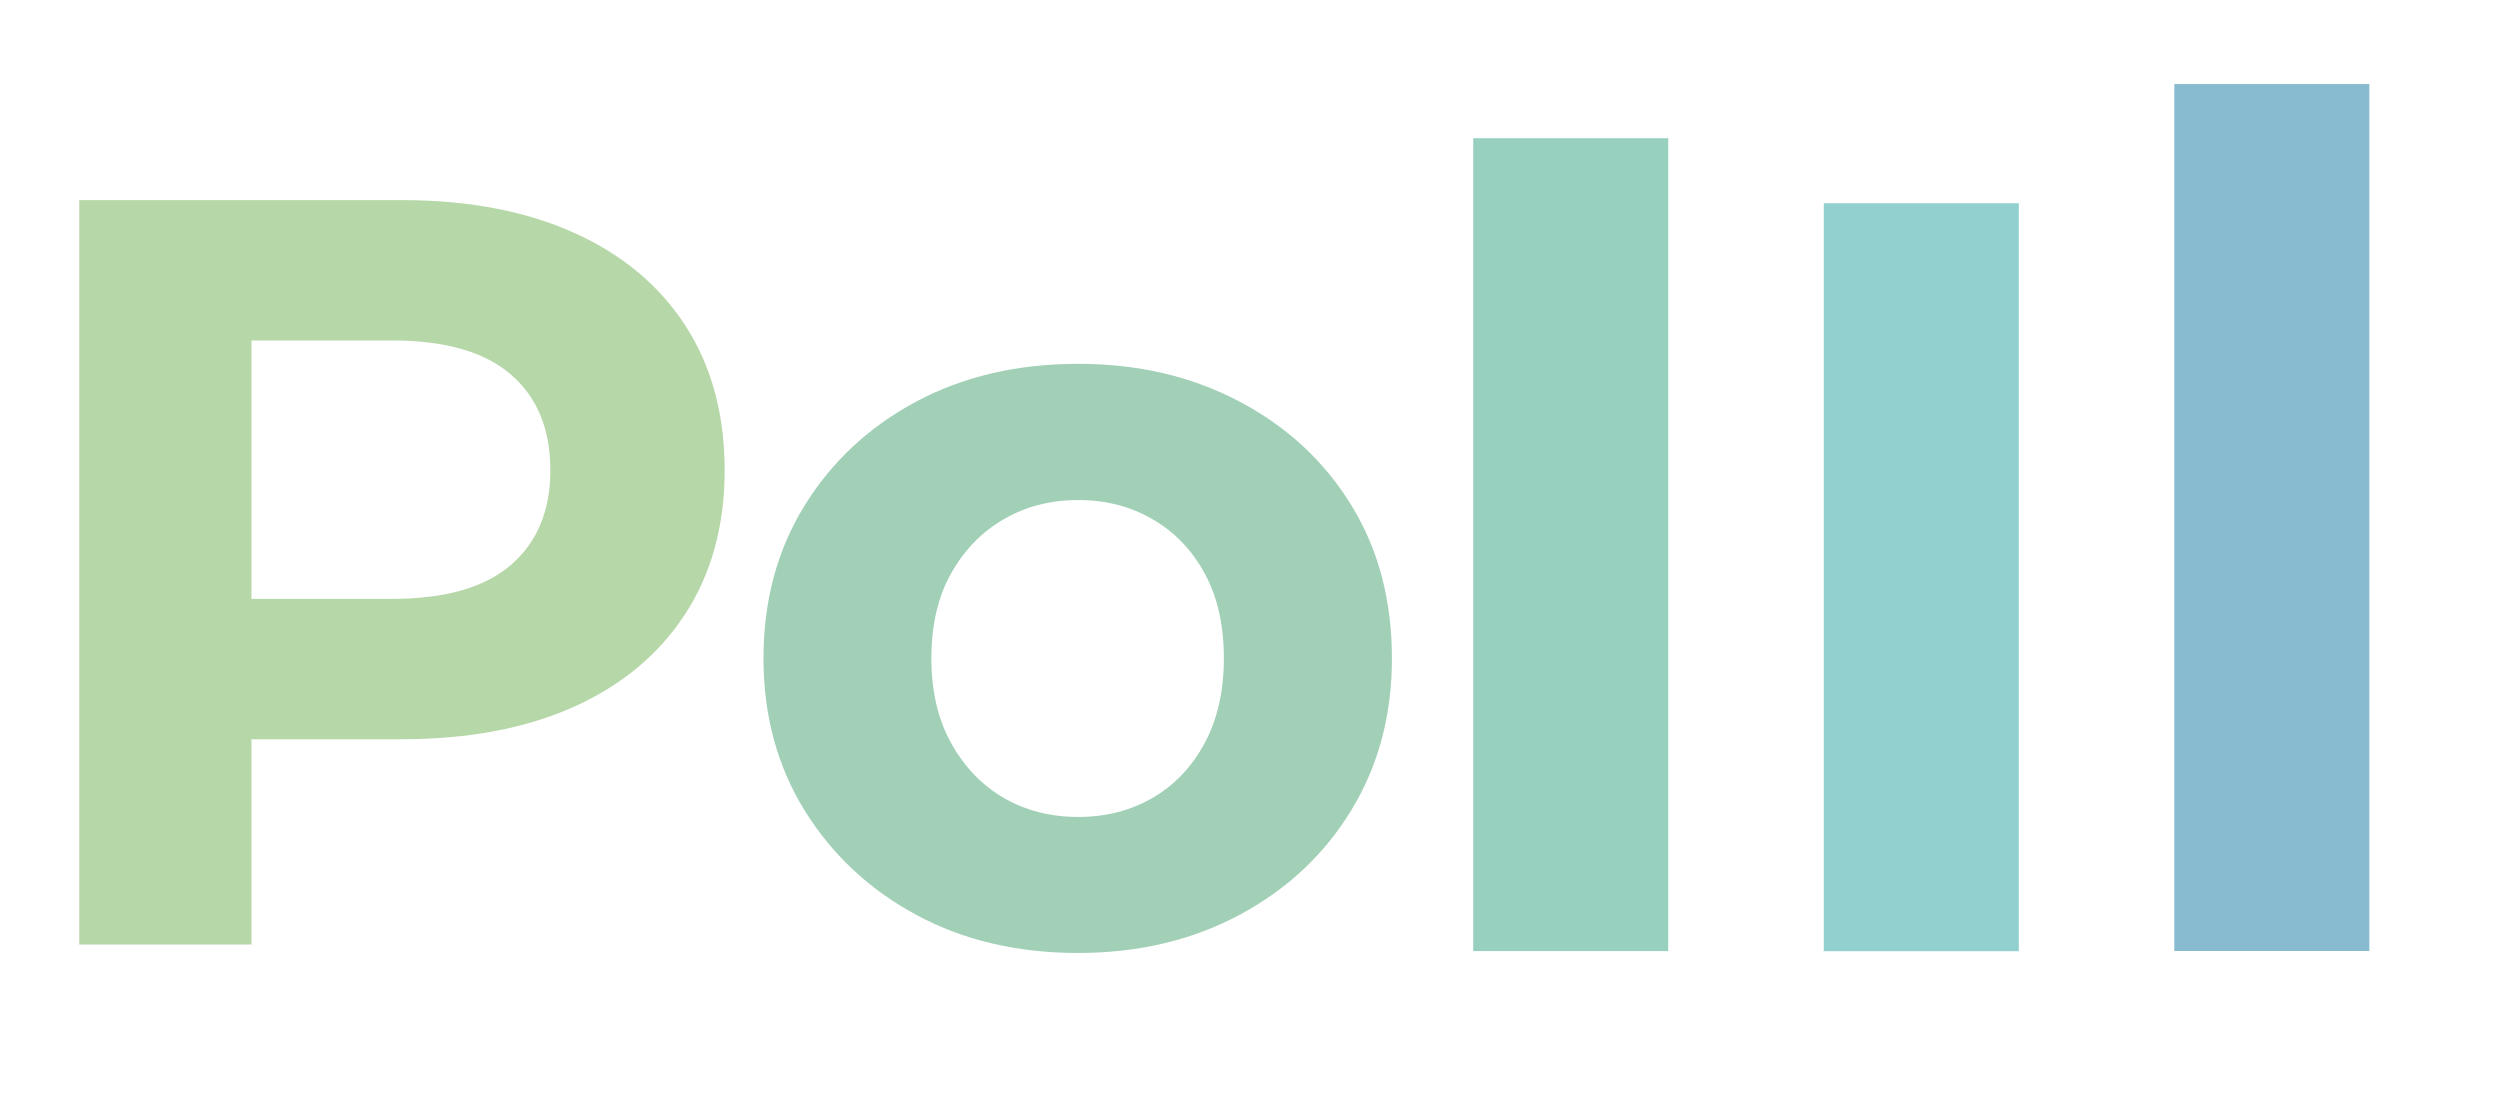
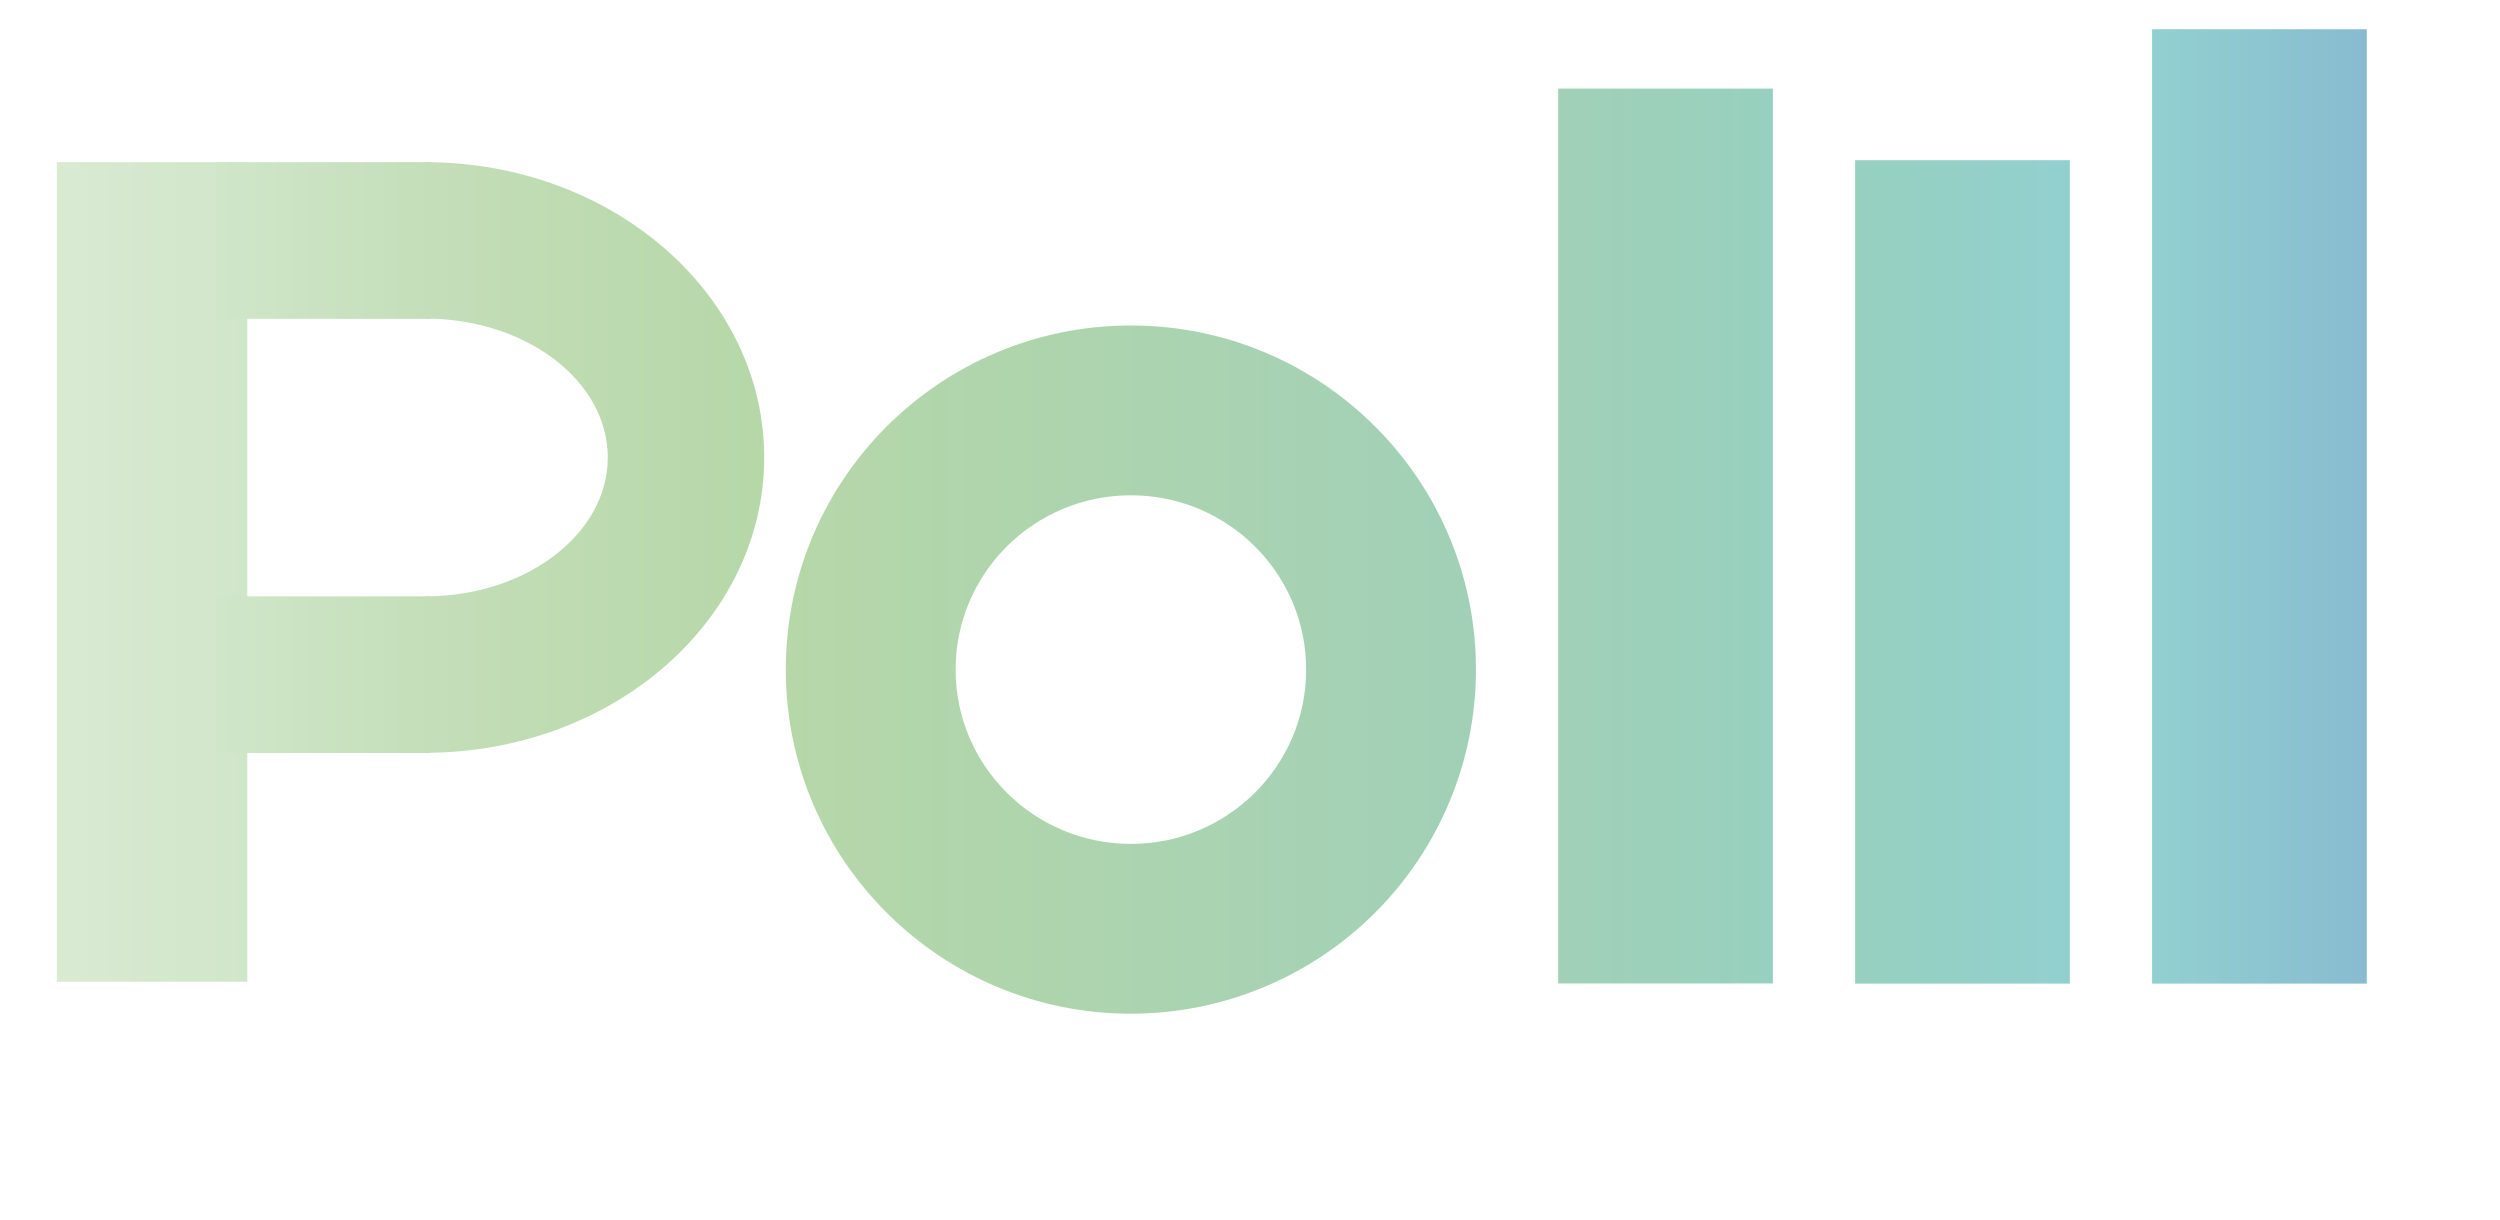
- <svg xmlns="http://www.w3.org/2000/svg" version="1.1" viewBox="0.0 0.0 225.701 100.0" fill="none" stroke="none" stroke-linecap="square" stroke-miterlimit="10">
+ <svg xmlns="http://www.w3.org/2000/svg" version="1.1" viewBox="0.0 0.0 205.024 100.0" fill="none" stroke="none" stroke-linecap="square" stroke-miterlimit="10">
  <clipPath id="p.0">
-     <path d="m0 0l225.701 0l0 100.0l-225.701 0l0 -100.0z" clip-rule="nonzero" />
+     <path d="m0 0l205.024 0l0 100.0l-205.024 0l0 -100.0z" clip-rule="nonzero" />
  </clipPath>
  <g clip-path="url(#p.0)">
-     <path fill="#000000" fill-opacity="0.0" d="m0 0l225.701 0l0 100.0l-225.701 0z" fill-rule="evenodd" />
-     <path fill="#000000" fill-opacity="0.0" d="m-9.814 -15.891l75.339 0l0 178.047l-75.339 0z" fill-rule="evenodd" />
-     <path fill="#b6d7a8" d="m7.155 85.269l0 -67.203l29.094 0q9.016 0 15.547 2.938q6.531 2.922 10.078 8.391q3.547 5.469 3.547 13.063q0 7.484 -3.547 12.953q-3.547 5.469 -10.078 8.406q-6.531 2.922 -15.547 2.922l-20.453 0l6.906 -7.0l0 25.531l-15.547 0zm15.547 -23.812l-6.906 -7.391l19.578 0q7.203 0 10.75 -3.062q3.562 -3.078 3.562 -8.547q0 -5.578 -3.562 -8.641q-3.547 -3.078 -10.75 -3.078l-19.578 0l6.906 -7.391l0 38.109z" fill-rule="nonzero" />
-     <path fill="#97d0bf" d="m133.003 12.479l17.606 0l0 73.386l-17.606 0z" fill-rule="evenodd" />
-     <path fill="#92d0d0" d="m164.651 18.348l17.606 0l0 67.528l-17.606 0z" fill-rule="evenodd" />
-     <path fill="#88bbd0" d="m196.299 7.587l17.606 0l0 78.268l-17.606 0z" fill-rule="evenodd" />
-     <path fill="#000000" fill-opacity="0.0" d="m56.85 -15.891l62.11 0l0 161.417l-62.11 0z" fill-rule="evenodd" />
-     <path fill="#a1d0b7" d="m97.335 86.035q-8.25 0 -14.641 -3.453q-6.375 -3.453 -10.078 -9.453q-3.688 -6.0 -3.688 -13.688q0 -7.766 3.688 -13.766q3.703 -6.0 10.078 -9.406q6.391 -3.422 14.641 -3.422q8.156 0 14.594 3.422q6.438 3.406 10.078 9.359q3.656 5.938 3.656 13.812q0 7.688 -3.656 13.688q-3.641 6.0 -10.078 9.453q-6.438 3.453 -14.594 3.453zm0 -12.281q3.75 0 6.719 -1.719q2.984 -1.734 4.703 -4.953q1.734 -3.219 1.734 -7.641q0 -4.516 -1.734 -7.672q-1.719 -3.172 -4.703 -4.891q-2.969 -1.734 -6.719 -1.734q-3.734 0 -6.719 1.734q-2.969 1.719 -4.75 4.891q-1.781 3.156 -1.781 7.672q0 4.422 1.781 7.641q1.781 3.219 4.75 4.953q2.984 1.719 6.719 1.719z" fill-rule="nonzero" />
+     <path fill="#000000" fill-opacity="0.0" d="m0 0l205.024 0l0 100.0l-205.024 0z" fill-rule="evenodd" />
+     <defs>
+       <linearGradient id="p.1" gradientUnits="userSpaceOnUse" gradientTransform="matrix(4.195986 0.0 0.0 4.195986 0.0 0.0)" spreadMethod="pad" x1="30.455" y1="19.221" x2="34.651" y2="19.221">
+         <stop offset="0.0" stop-color="#a1d0b7" />
+         <stop offset="1.0" stop-color="#97d0bf" />
+       </linearGradient>
+     </defs>
+     <path fill="url(#p.1)" d="m127.787 7.266l17.606 0l0 73.386l-17.606 0z" fill-rule="evenodd" />
+     <defs>
+       <linearGradient id="p.2" gradientUnits="userSpaceOnUse" gradientTransform="matrix(4.195986 0.0 0.0 4.195986 0.0 0.0)" spreadMethod="pad" x1="36.258" y1="19.224" x2="40.454" y2="19.224">
+         <stop offset="0.0" stop-color="#97d0bf" />
+         <stop offset="1.0" stop-color="#92d0d0" />
+       </linearGradient>
+     </defs>
+     <path fill="url(#p.2)" d="m152.139 13.138l17.606 0l0 67.528l-17.606 0z" fill-rule="evenodd" />
+     <defs>
+       <linearGradient id="p.3" gradientUnits="userSpaceOnUse" gradientTransform="matrix(4.195986 0.0 0.0 4.195986 0.0 0.0)" spreadMethod="pad" x1="42.062" y1="19.224" x2="46.258" y2="19.224">
+         <stop offset="0.0" stop-color="#92d0d0" />
+         <stop offset="1.0" stop-color="#88bbd0" />
+       </linearGradient>
+     </defs>
+     <path fill="url(#p.3)" d="m176.491 2.398l17.606 0l0 78.268l-17.606 0z" fill-rule="evenodd" />
+     <defs>
+       <linearGradient id="p.4" gradientUnits="userSpaceOnUse" gradientTransform="matrix(0.0 7.523234 -7.523234 0.0 0.0 0.0)" spreadMethod="pad" x1="11.05" y1="-8.566" x2="11.05" y2="-16.089">
+         <stop offset="0.0" stop-color="#b6d7a8" />
+         <stop offset="1.0" stop-color="#a1d0b7" />
+       </linearGradient>
+     </defs>
+     <path fill="url(#p.4)" d="m92.743 26.693l0 0c15.629 0 28.299 12.635 28.299 28.22l0 0c0 7.485 -2.982 14.663 -8.289 19.955c-5.307 5.292 -12.505 8.266 -20.011 8.266l0 0c-15.629 0 -28.299 -12.635 -28.299 -28.22l0 0c0 -15.586 12.67 -28.22 28.299 -28.22zm0 13.925l0 0c-7.939 0 -14.374 6.4 -14.374 14.295c0 7.895 6.436 14.295 14.374 14.295c7.939 0 14.374 -6.4 14.374 -14.295l0 0c0 -7.895 -6.436 -14.295 -14.374 -14.295z" fill-rule="evenodd" />
+     <defs>
+       <linearGradient id="p.5" gradientUnits="userSpaceOnUse" gradientTransform="matrix(3.952474 0.0 0.0 3.952474 0.0 0.0)" spreadMethod="pad" x1="1.179" y1="20.369" x2="5.131" y2="20.369">
+         <stop offset="0.0" stop-color="#d9ead3" />
+         <stop offset="1.0" stop-color="#d0e6c9" />
+       </linearGradient>
+     </defs>
+     <path fill="url(#p.5)" d="m4.659 13.297l15.622 0l0 67.213l-15.622 0z" fill-rule="evenodd" />
+     <defs>
+       <linearGradient id="p.6" gradientUnits="userSpaceOnUse" gradientTransform="matrix(4.195986 0.0 0.0 4.195986 0.0 0.0)" spreadMethod="pad" x1="4.222" y1="6.231" x2="8.418" y2="6.231">
+         <stop offset="0.0" stop-color="#d0e6c9" />
+         <stop offset="1.0" stop-color="#c4deb9" />
+       </linearGradient>
+     </defs>
+     <path fill="url(#p.6)" d="m17.717 13.297l17.606 0l0 12.85l-17.606 0z" fill-rule="evenodd" />
+     <defs>
+       <linearGradient id="p.7" gradientUnits="userSpaceOnUse" gradientTransform="matrix(4.195986 0.0 0.0 4.195986 0.0 0.0)" spreadMethod="pad" x1="4.222" y1="14.718" x2="8.418" y2="14.718">
+         <stop offset="0.0" stop-color="#d0e6c9" />
+         <stop offset="1.0" stop-color="#c4deb9" />
+       </linearGradient>
+     </defs>
+     <path fill="url(#p.7)" d="m17.717 48.906l17.606 0l0 12.85l-17.606 0z" fill-rule="evenodd" />
+     <defs>
+       <linearGradient id="p.8" gradientUnits="userSpaceOnUse" gradientTransform="matrix(0.0 5.273666 -5.273666 0.0 0.0 0.0)" spreadMethod="pad" x1="11.707" y1="-6.61" x2="11.707" y2="-11.884">
+         <stop offset="0.0" stop-color="#c4deb9" />
+         <stop offset="1.0" stop-color="#b6d7a8" />
+       </linearGradient>
+     </defs>
+     <path fill="url(#p.8)" d="m34.861 13.297l0 0c15.359 0 27.809 10.842 27.811 24.218c0.002 13.376 -12.447 24.22 -27.805 24.223l-0.003 -12.83c8.274 -0.001 14.98 -5.101 14.979 -11.392c-7.247925E-4 -6.291 -6.708 -11.39 -14.981 -11.39z" fill-rule="evenodd" />
  </g>
</svg>
